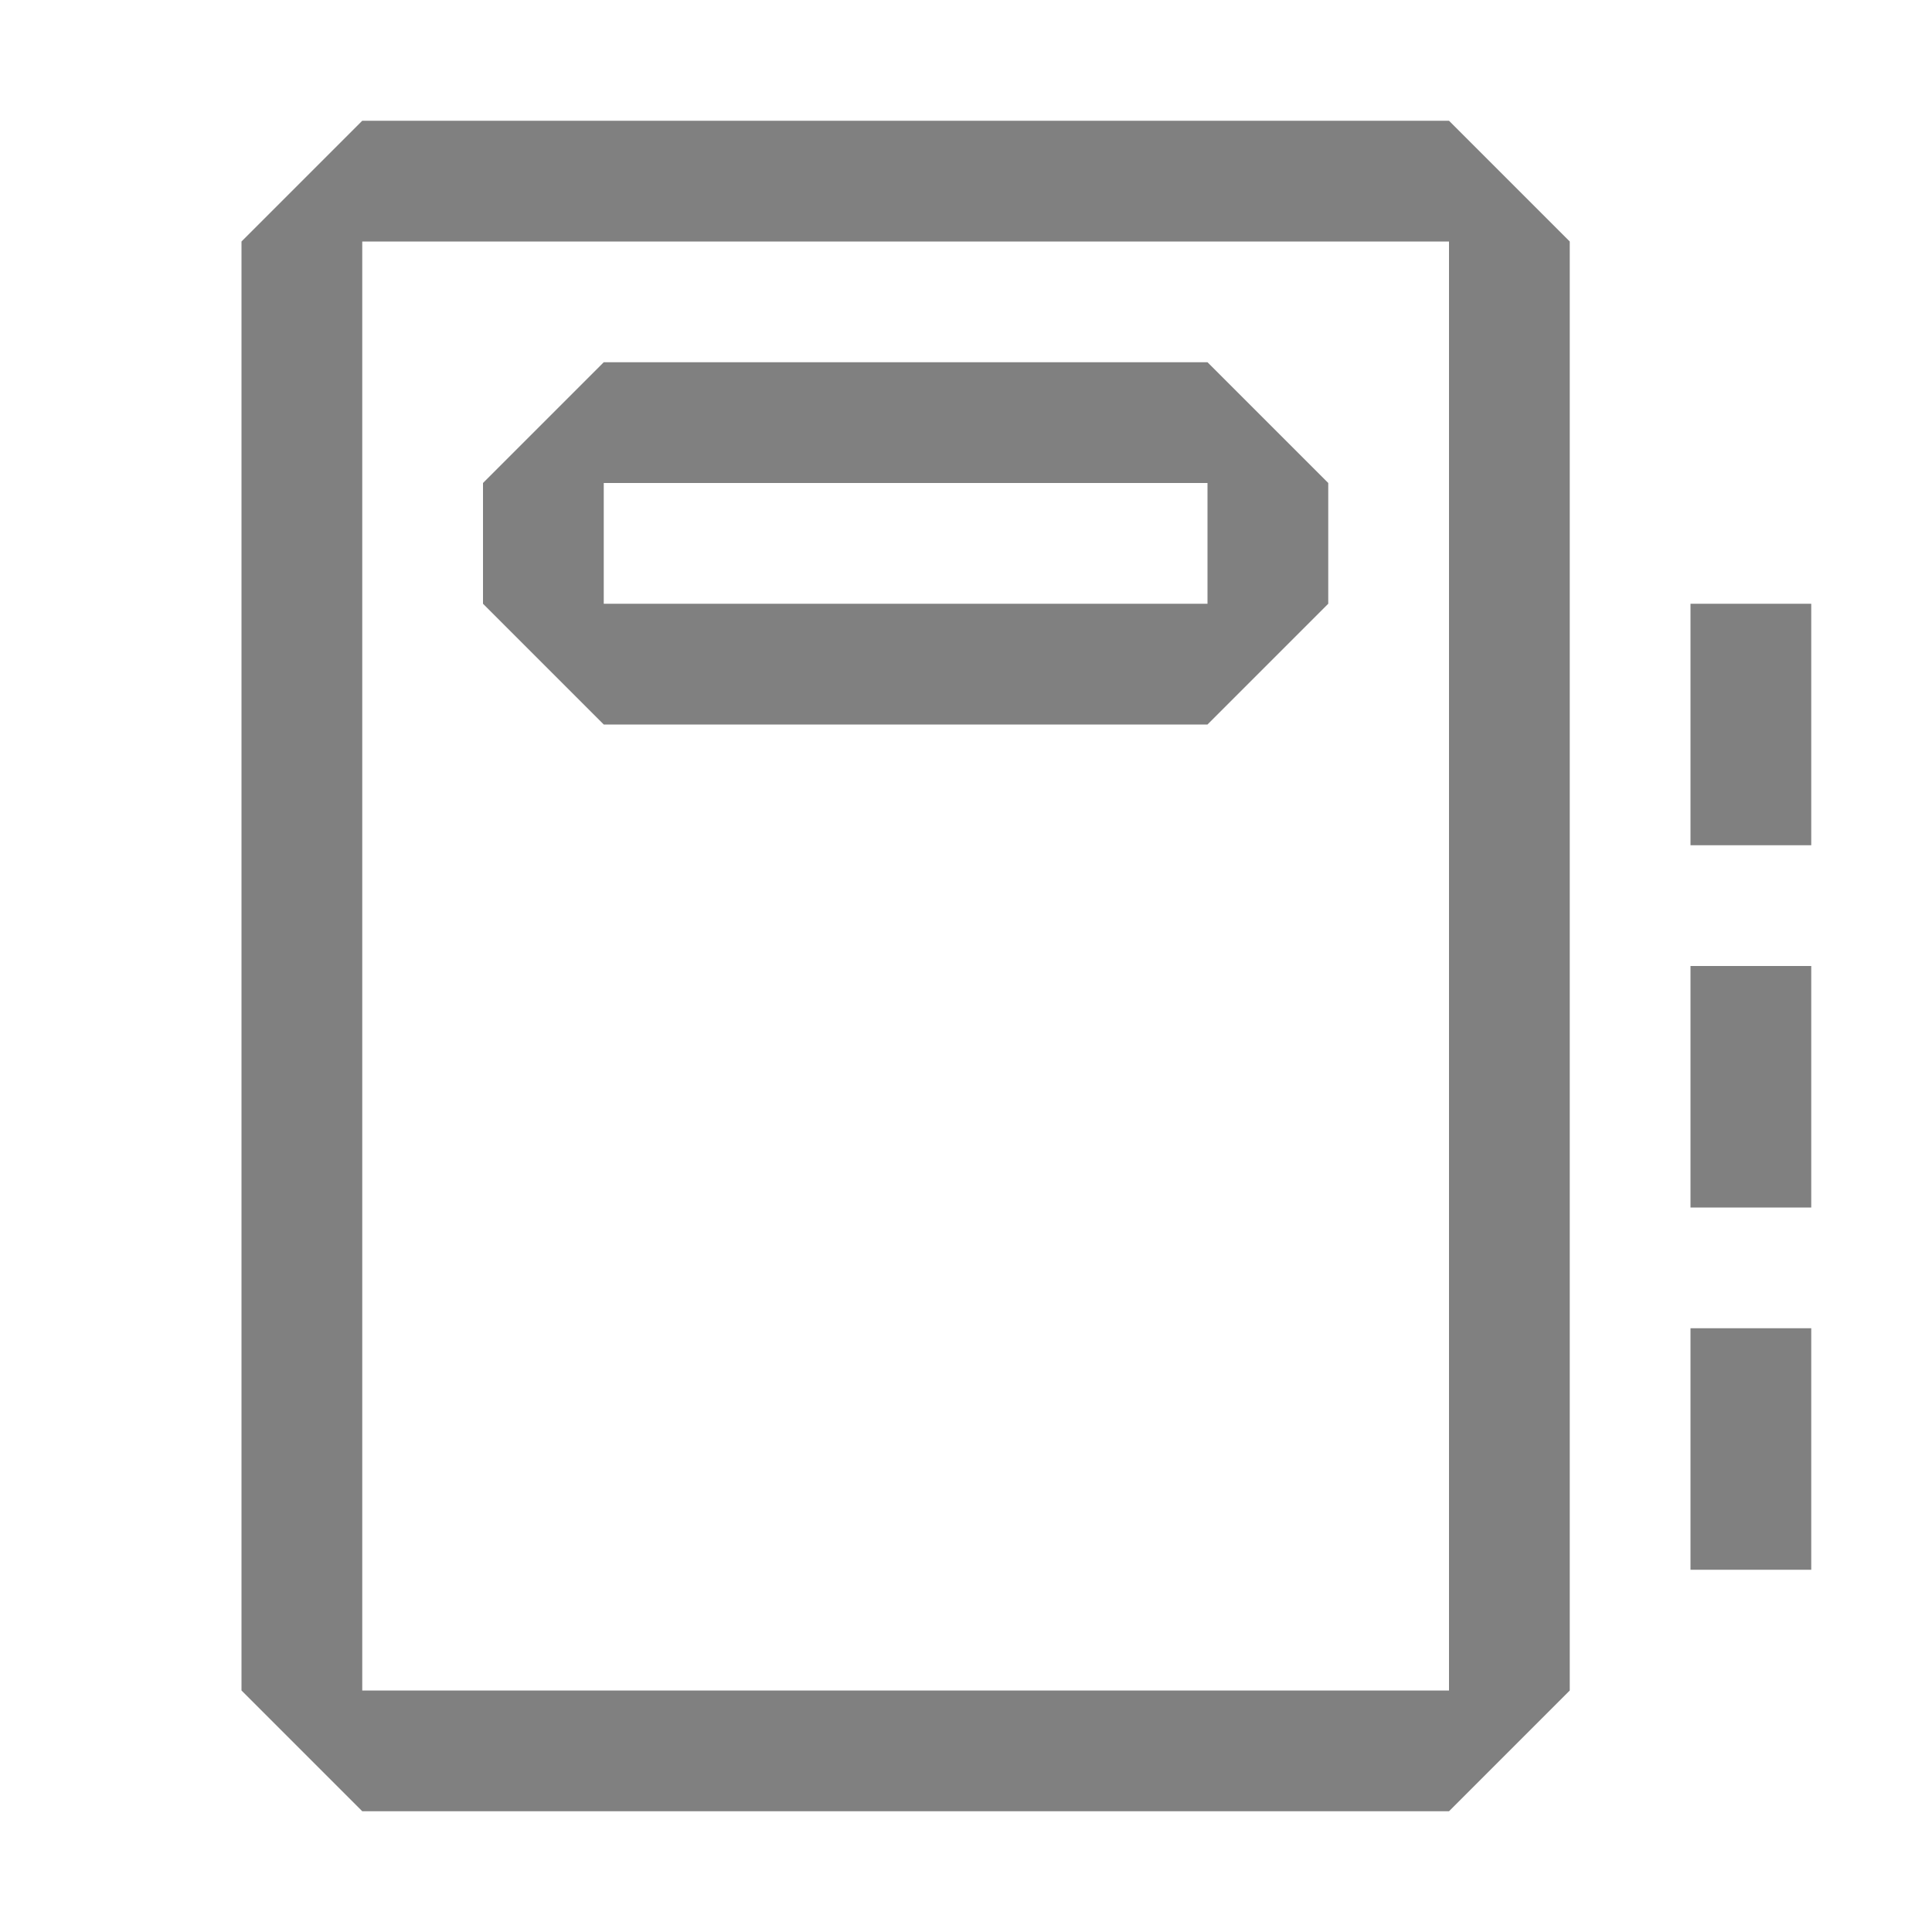
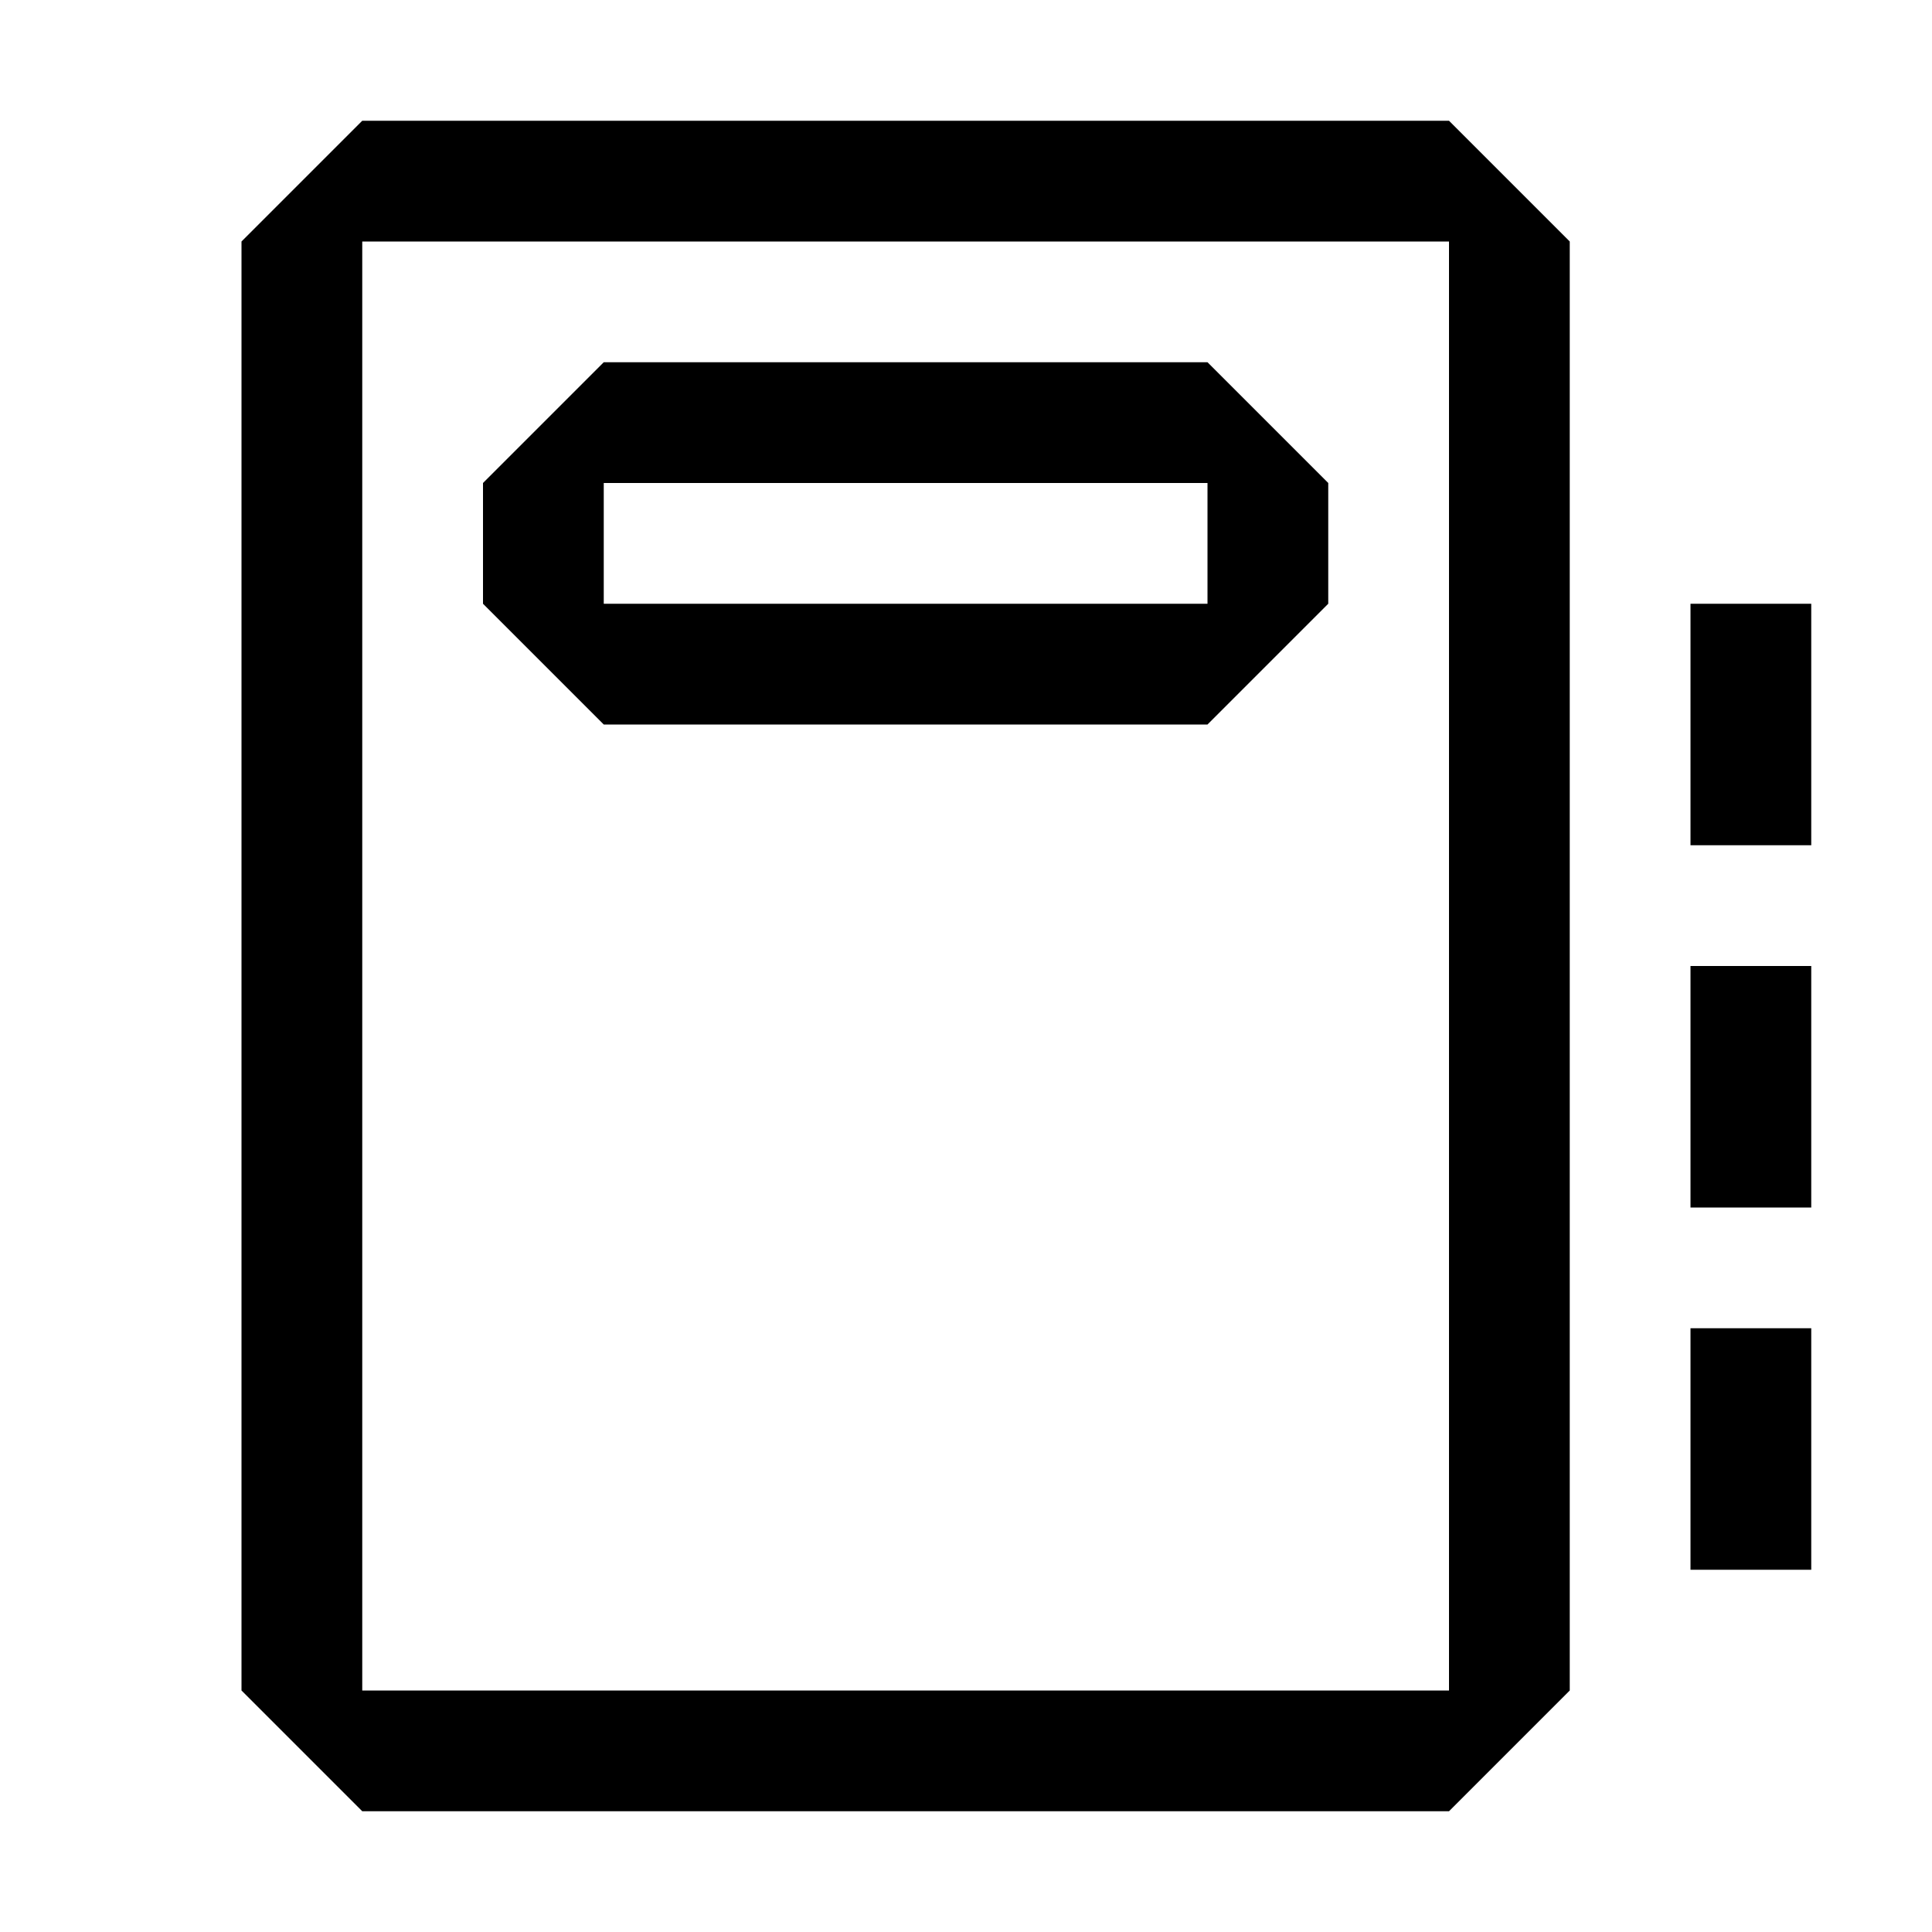
- <svg xmlns="http://www.w3.org/2000/svg" stroke="gray" fill="gray" stroke-width="0" viewBox="0 0 16 16" height="1em" width="1em">
+ <svg xmlns="http://www.w3.org/2000/svg" stroke="currentColor" fill="currentColor" stroke-width="0" viewBox="0 0 16 16" height="1em" width="1em">
  <path fill-rule="evenodd" clip-rule="evenodd" d="M2 2l1-1h9l1 1v12l-1 1H3l-1-1V2zm1 0v12h9V2H3zm1 2l1-1h5l1 1v1l-1 1H5L4 5V4zm1 0v1h5V4H5zm10 1h-1v2h1V5zm-1 3h1v2h-1V8zm1 3h-1v2h1v-2z" />
</svg>
